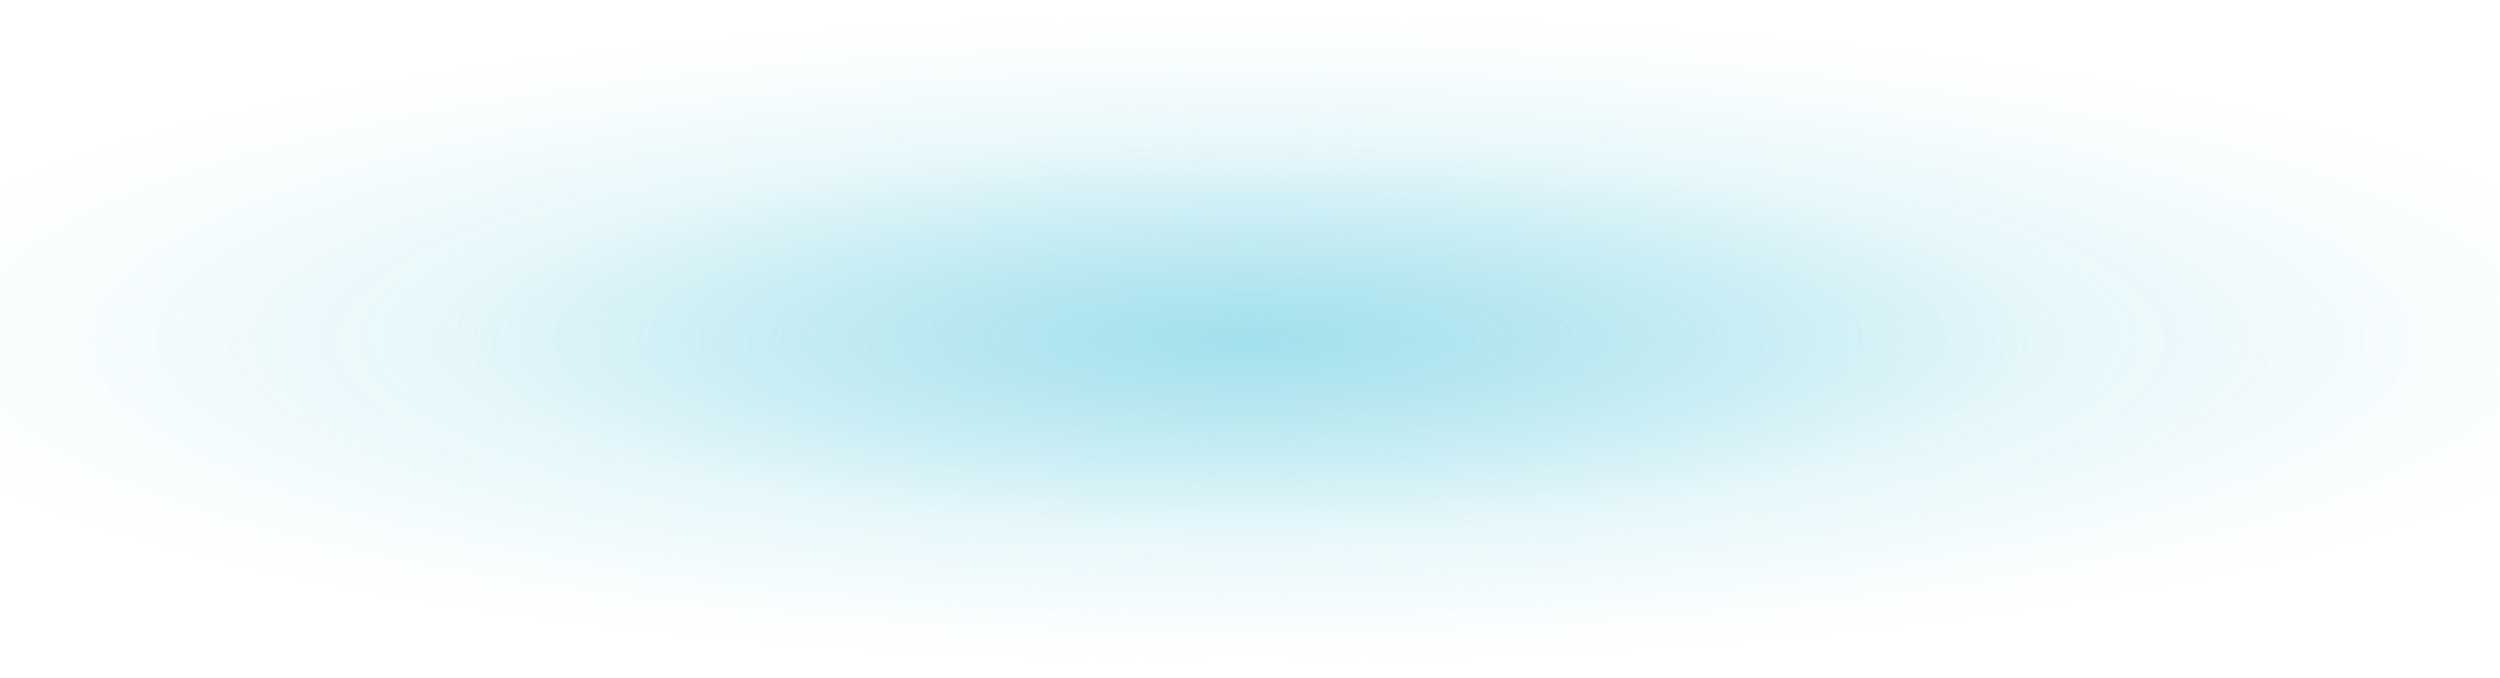
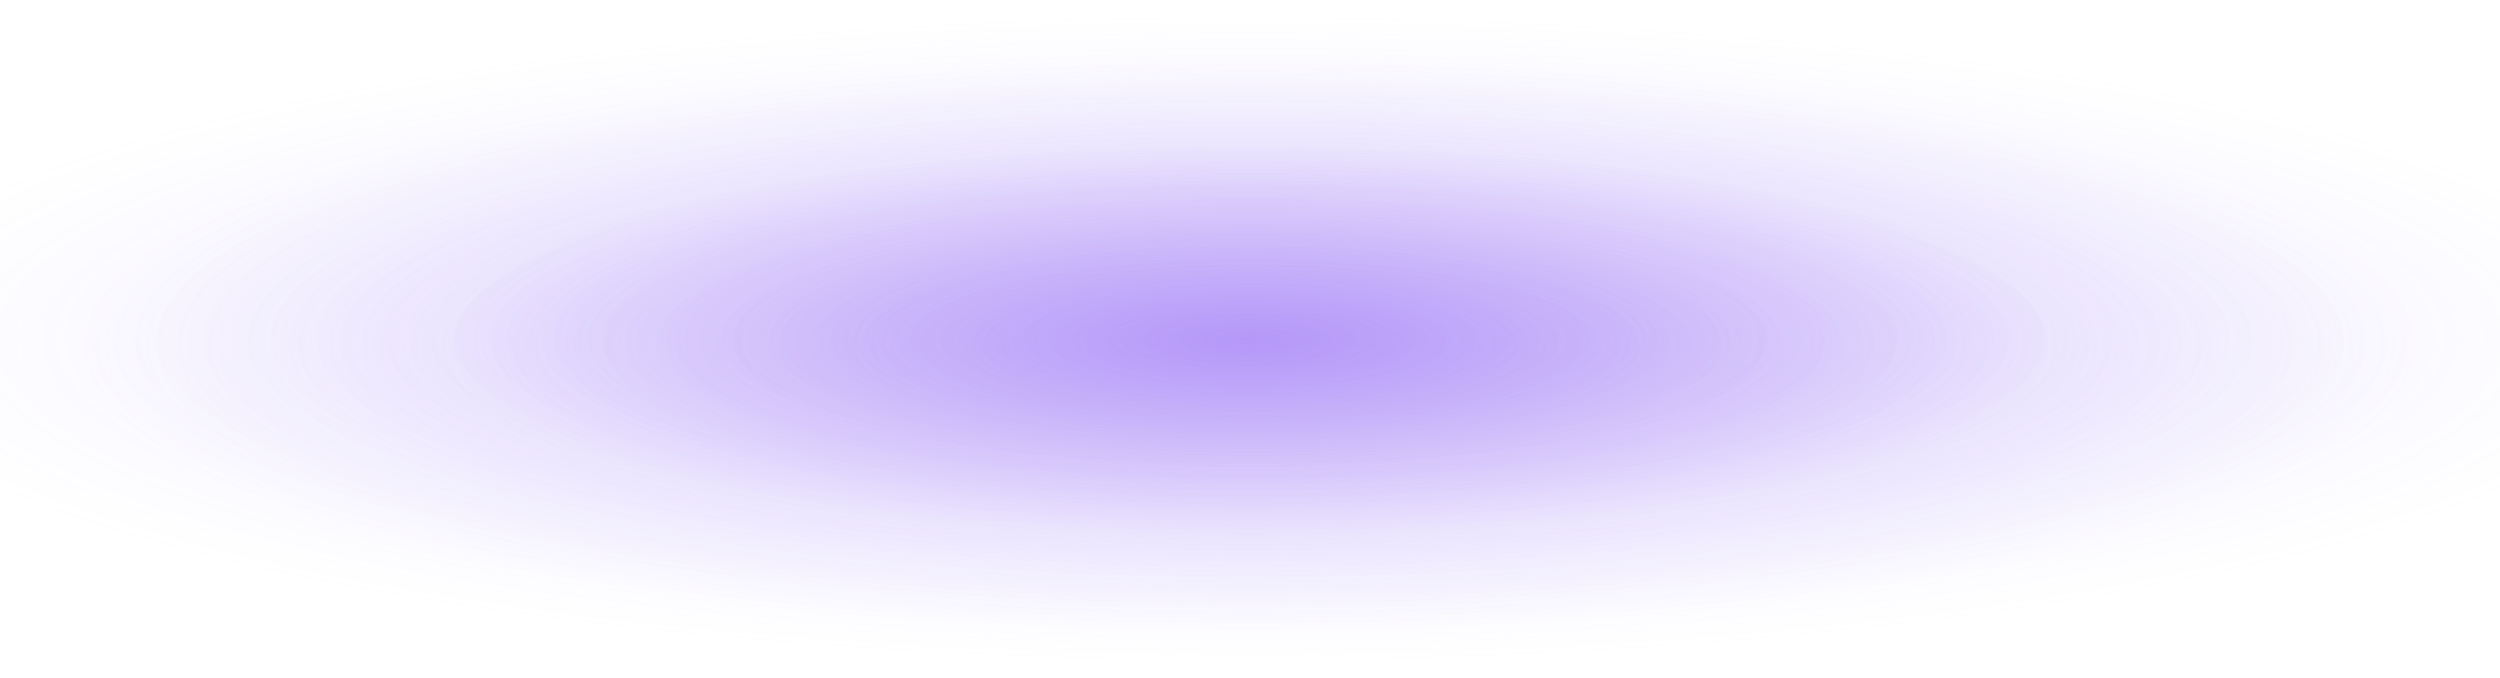
<svg xmlns="http://www.w3.org/2000/svg" width="1920" height="520" viewBox="0 0 1920 520" fill="none">
  <defs>
    <radialGradient id="heroTopGlowWide" cx="0.5" cy="0.5" r="0.5" gradientUnits="objectBoundingBox">
-       <stop offset="0%" stop-color="#5BC8DE" stop-opacity="0.30" />
-       <stop offset="55%" stop-color="#5BC8DE" stop-opacity="0.11" />
-       <stop offset="100%" stop-color="#5BC8DE" stop-opacity="0" />
+       <stop offset="0%" stop-color="#A78BFA" stop-opacity="0.30" />
+       <stop offset="55%" stop-color="#A78BFA" stop-opacity="0.11" />
+       <stop offset="100%" stop-color="#A78BFA" stop-opacity="0" />
    </radialGradient>
    <radialGradient id="heroTopGlowWarm" cx="0.5" cy="0.5" r="0.5" gradientUnits="objectBoundingBox">
-       <stop offset="0%" stop-color="#BDEEF5" stop-opacity="0.45" />
-       <stop offset="100%" stop-color="#BDEEF5" stop-opacity="0" />
+       <stop offset="0%" stop-color="#A78BFA" stop-opacity="0.45" />
+       <stop offset="100%" stop-color="#A78BFA" stop-opacity="0" />
    </radialGradient>
    <radialGradient id="heroTopGlowCore" cx="0.5" cy="0.5" r="0.5" gradientUnits="objectBoundingBox">
-       <stop offset="0%" stop-color="#3FB8D6" stop-opacity="0.26" />
-       <stop offset="100%" stop-color="#3FB8D6" stop-opacity="0" />
+       <stop offset="0%" stop-color="#7C3AED" stop-opacity="0.26" />
+       <stop offset="100%" stop-color="#7C3AED" stop-opacity="0" />
    </radialGradient>
  </defs>
  <ellipse cx="960" cy="260" rx="1080" ry="250" fill="url(#heroTopGlowWide)" />
  <ellipse cx="960" cy="265" rx="900" ry="220" fill="url(#heroTopGlowWarm)" />
  <ellipse cx="960" cy="260" rx="620" ry="150" fill="url(#heroTopGlowCore)" />
</svg>
